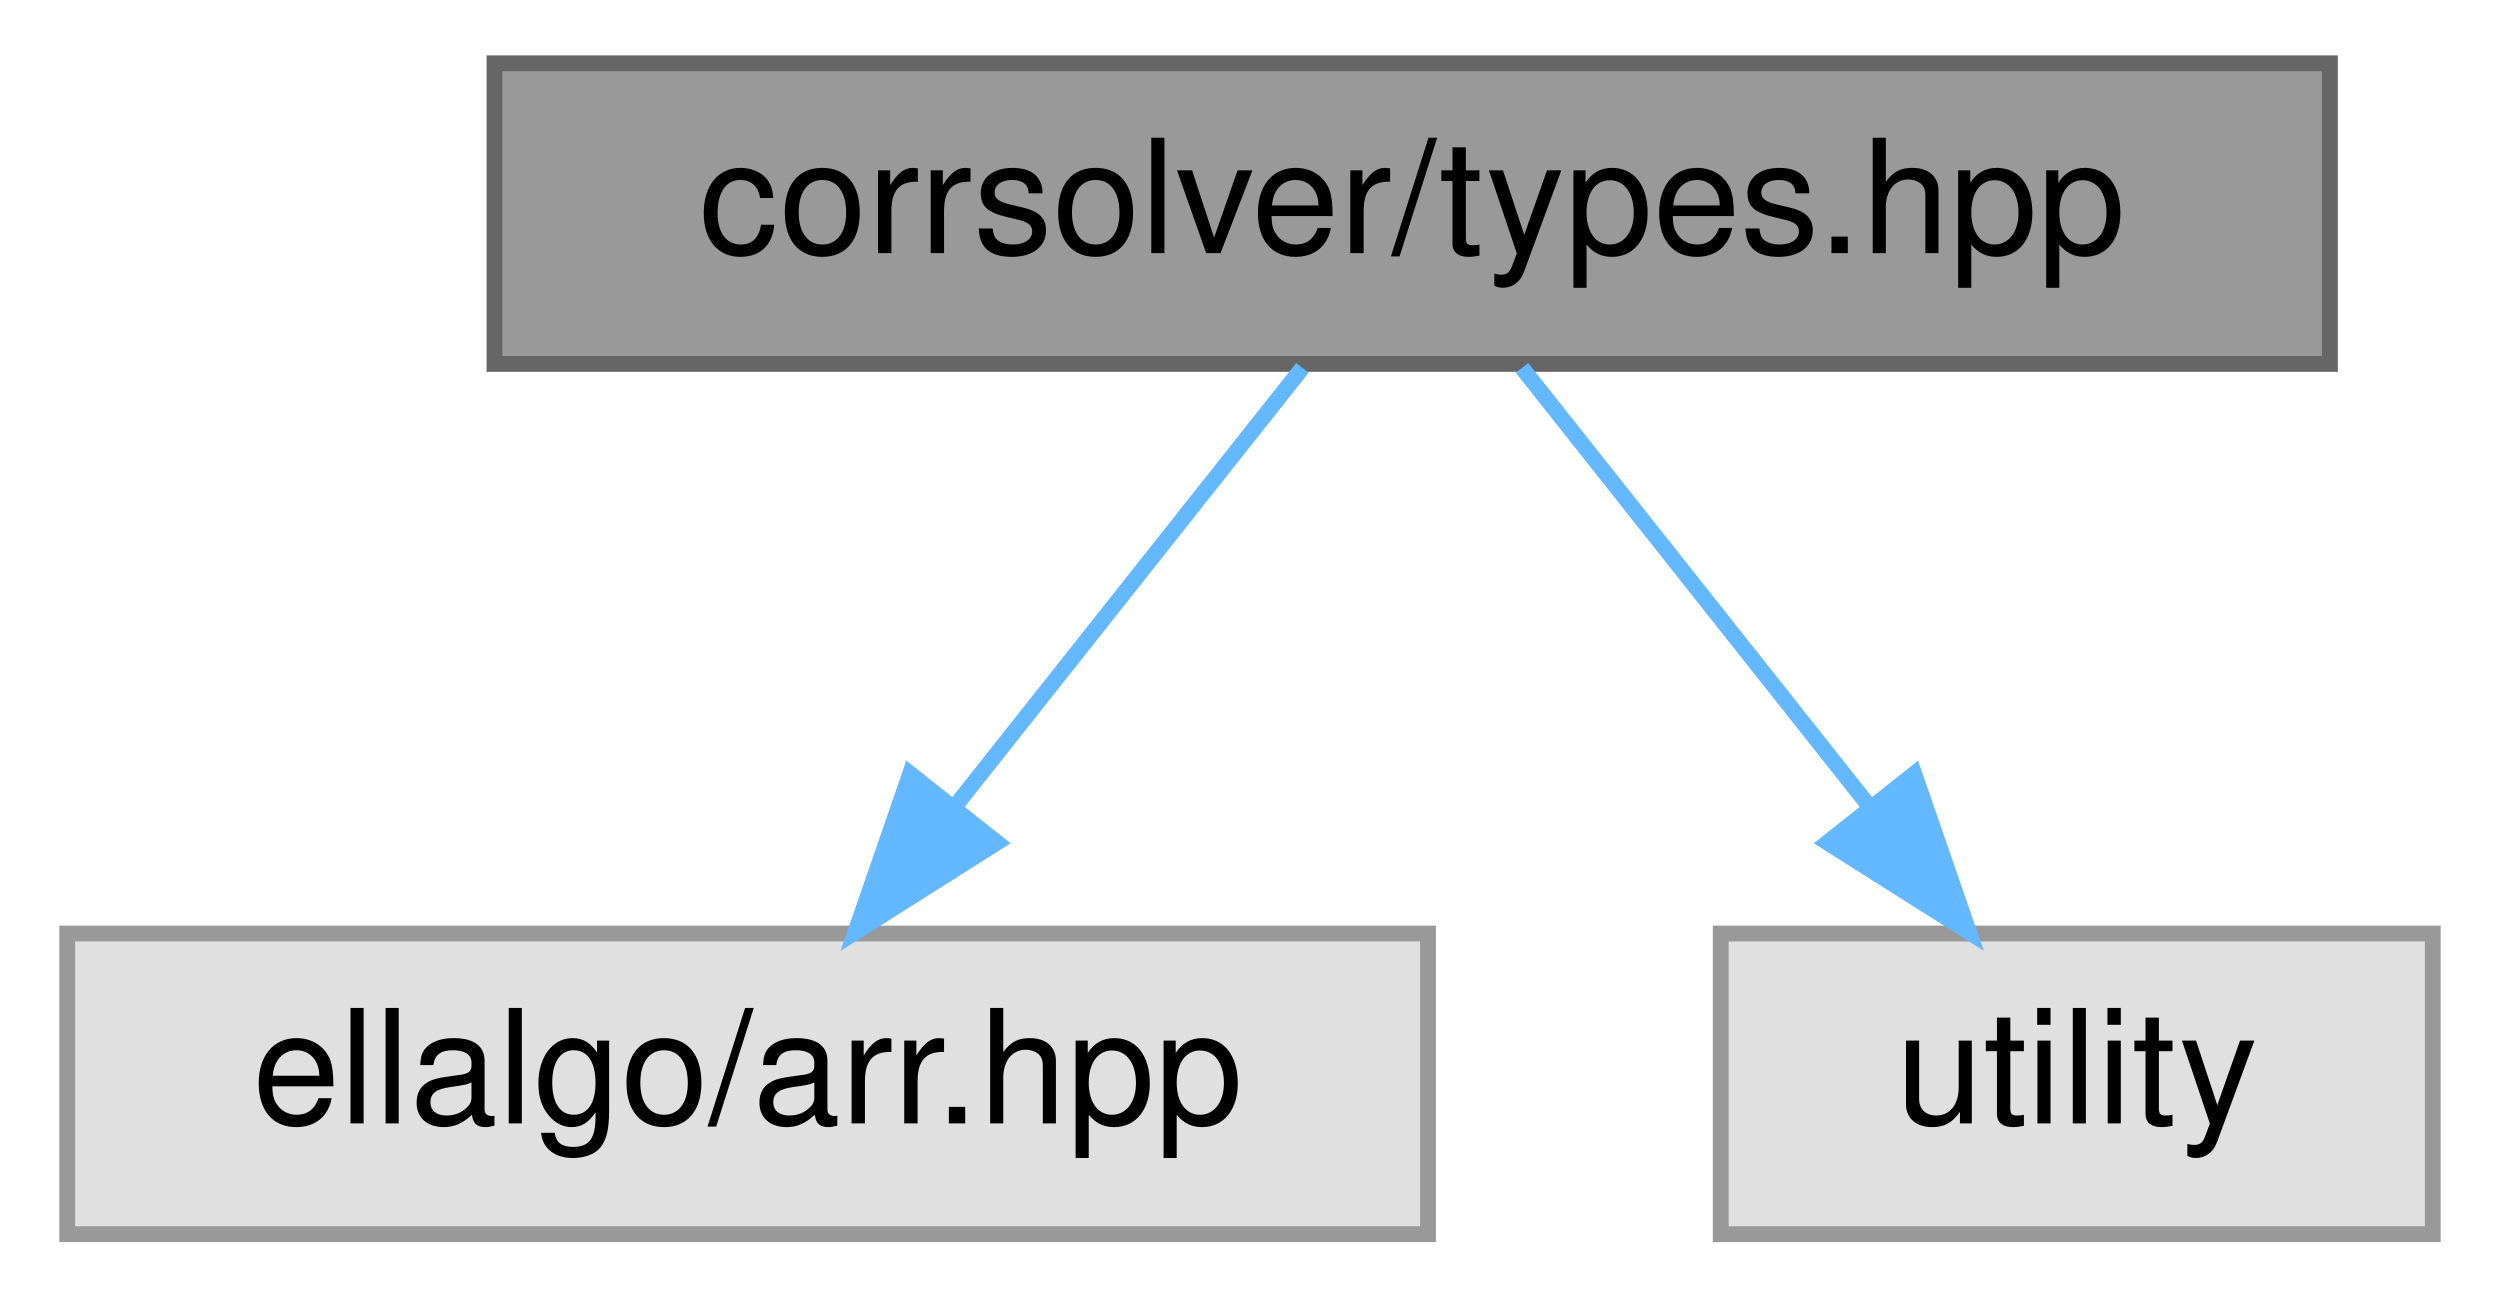
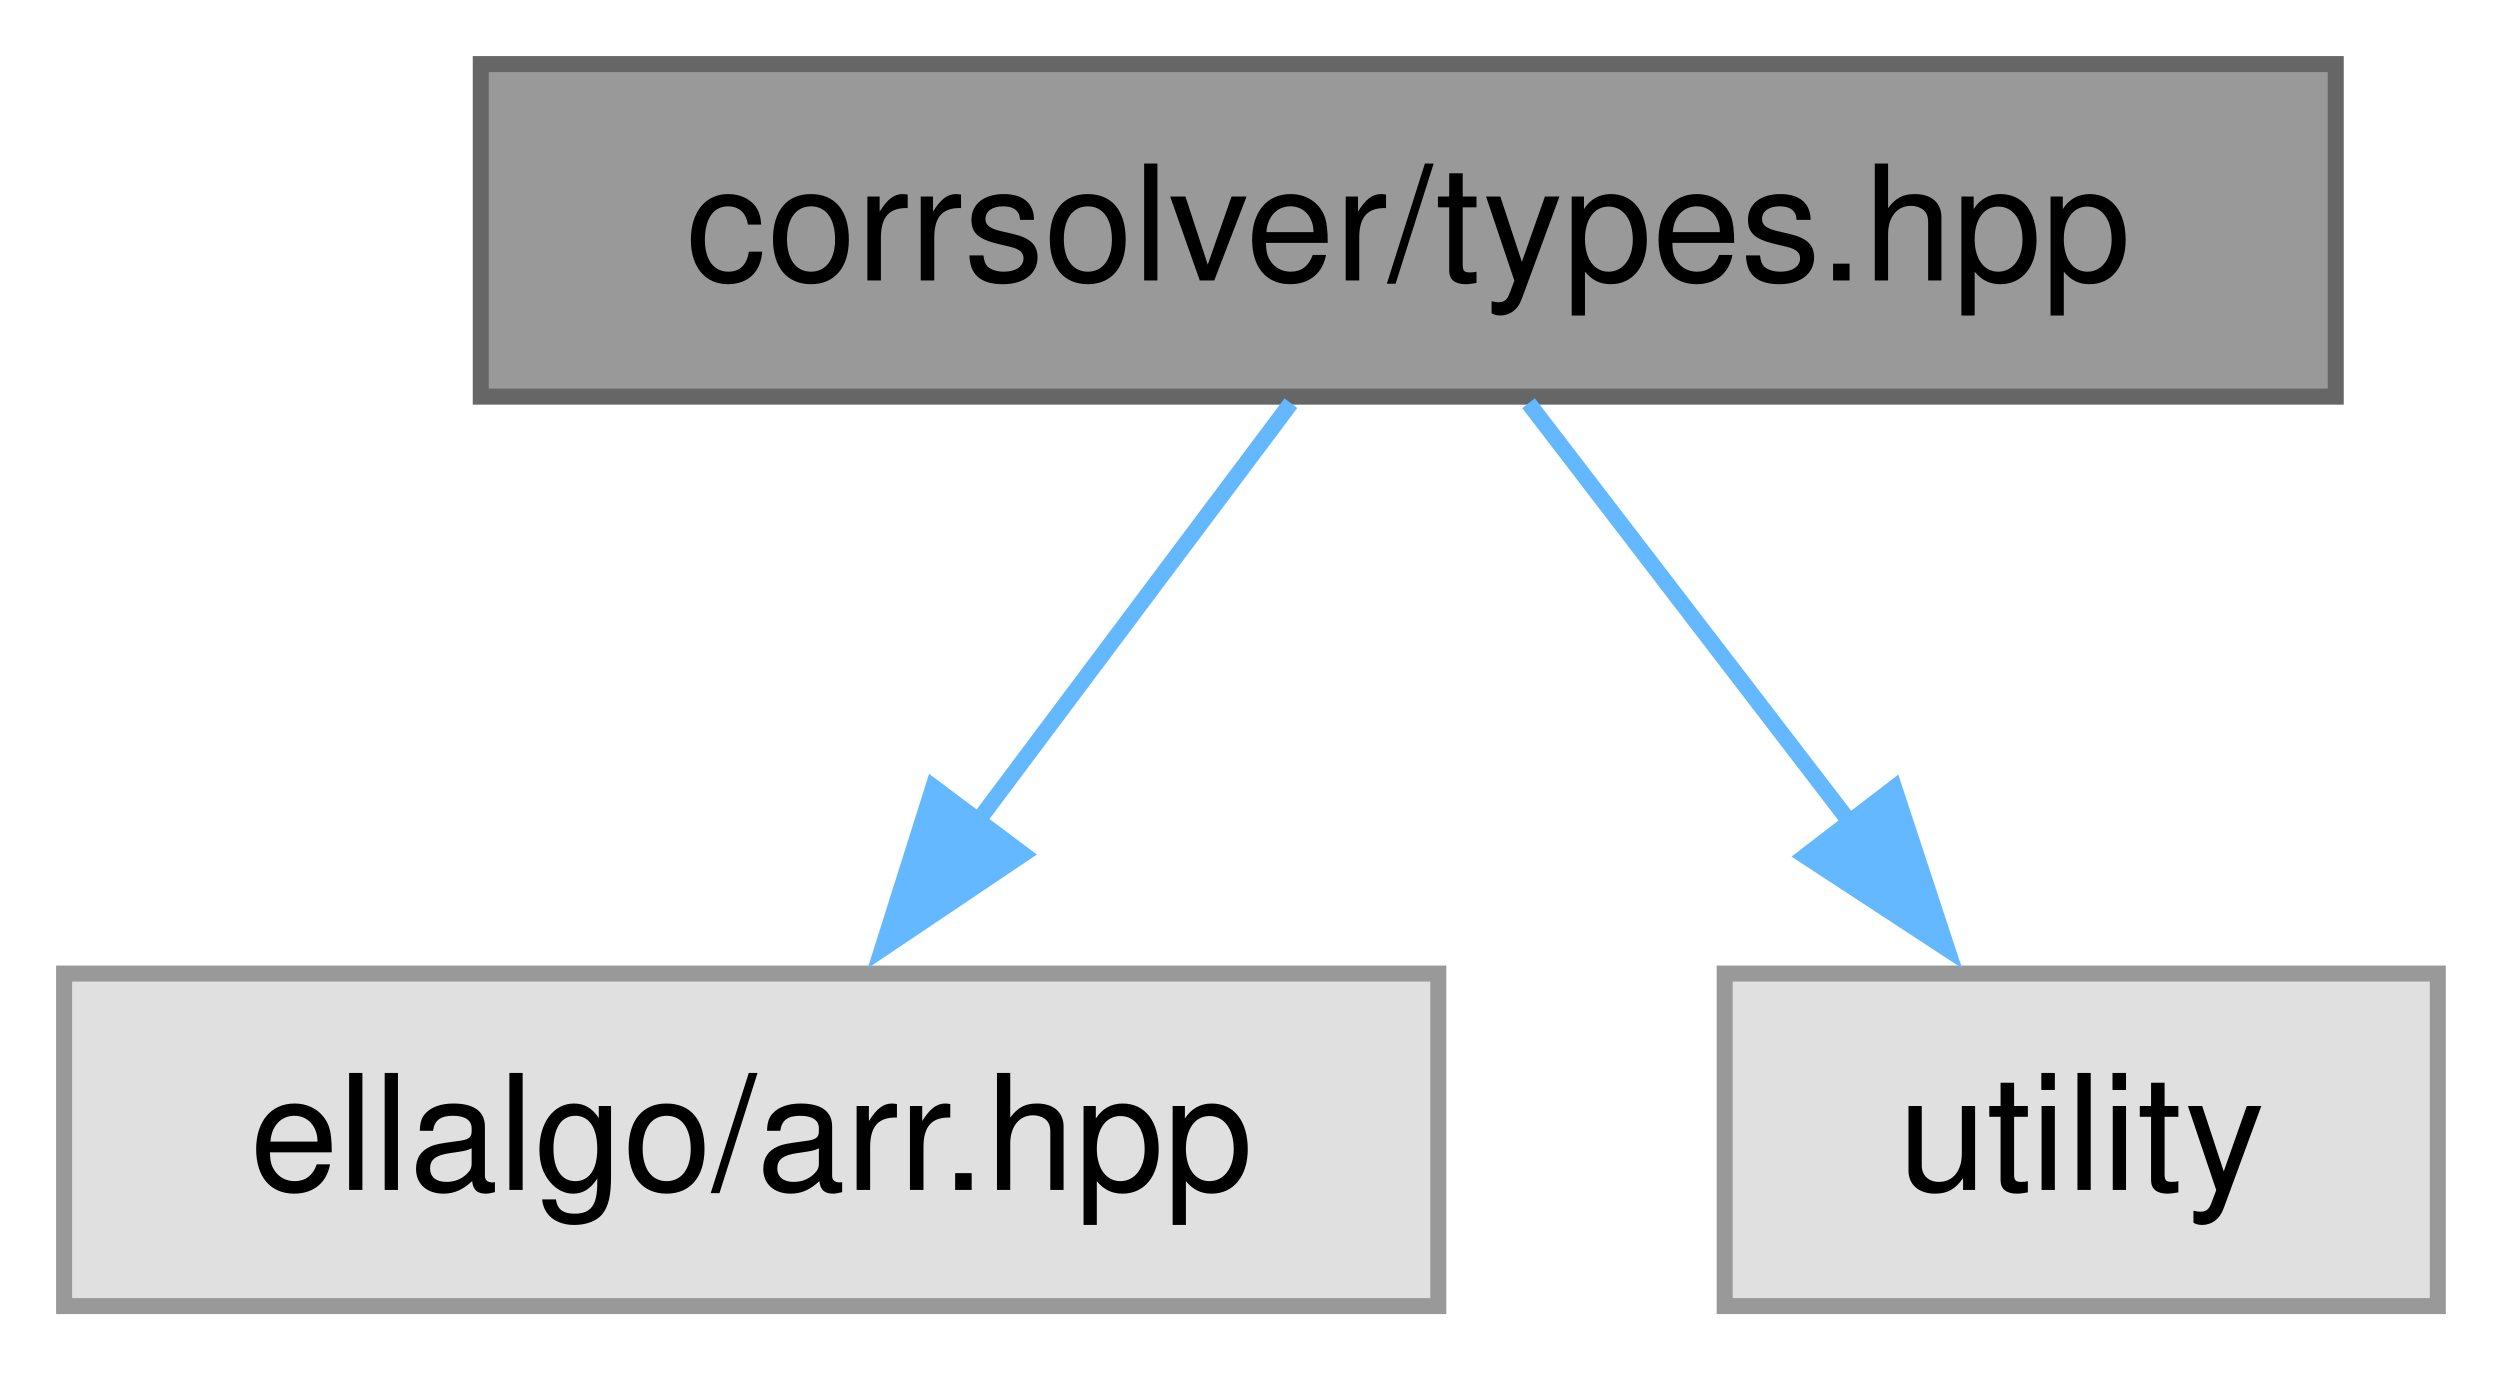
- <svg xmlns="http://www.w3.org/2000/svg" xmlns:xlink="http://www.w3.org/1999/xlink" width="158pt" height="82pt" viewBox="0.00 0.00 157.50 82.00">
-   <g id="graph0" class="graph" transform="scale(1 1) rotate(0) translate(4 78)">
+ <svg xmlns="http://www.w3.org/2000/svg" xmlns:xlink="http://www.w3.org/1999/xlink" width="156pt" height="86pt" viewBox="0.00 0.00 156.00 86.00">
+   <g id="graph0" class="graph" transform="scale(1 1) rotate(0) translate(4 81.5)">
    <g id="Node000001" class="node">
      <g id="a_Node000001">
        <a xlink:title="Shared type aliases.">
-           <polygon fill="#999999" stroke="#666666" points="143,-74 27,-74 27,-55 143,-55 143,-74" />
-           <text text-anchor="middle" x="85" y="-62" font-family="Helvetica,sans-Serif" font-size="10.00">corrsolver/types.hpp</text>
+           <polygon fill="#999999" stroke="#666666" points="141.75,-77.5 26,-77.5 26,-56.75 141.75,-56.75 141.75,-77.5" />
+           <text xml:space="preserve" text-anchor="middle" x="83.88" y="-64" font-family="Helvetica,sans-Serif" font-size="10.00">corrsolver/types.hpp</text>
        </a>
      </g>
    </g>
    <g id="Node000002" class="node">
      <g id="a_Node000002">
        <a xlink:title=" ">
-           <polygon fill="#e0e0e0" stroke="#999999" points="86,-19 0,-19 0,0 86,0 86,-19" />
-           <text text-anchor="middle" x="43" y="-7" font-family="Helvetica,sans-Serif" font-size="10.00">ellalgo/arr.hpp</text>
+           <polygon fill="#e0e0e0" stroke="#999999" points="85.75,-20.75 0,-20.75 0,0 85.75,0 85.75,-20.75" />
+           <text xml:space="preserve" text-anchor="middle" x="42.88" y="-7.25" font-family="Helvetica,sans-Serif" font-size="10.00">ellalgo/arr.hpp</text>
        </a>
      </g>
    </g>
    <g id="edge1_Node000001_Node000002" class="edge">
      <g id="a_edge1_Node000001_Node000002">
        <a xlink:title=" ">
-           <path fill="none" stroke="#63b8ff" d="M78.06,-54.75C72.13,-47.26 63.43,-36.28 56.18,-27.13" />
-           <polygon fill="#63b8ff" stroke="#63b8ff" points="58.76,-24.75 49.81,-19.09 53.27,-29.1 58.76,-24.75" />
+           <path fill="none" stroke="#63b8ff" d="M76.55,-56.34C71.12,-49.1 63.57,-39.01 56.99,-30.22" />
+           <polygon fill="#63b8ff" stroke="#63b8ff" points="59.84,-28.2 51.05,-22.29 54.24,-32.39 59.84,-28.2" />
        </a>
      </g>
    </g>
    <g id="Node000003" class="node">
      <g id="a_Node000003">
        <a xlink:title=" ">
-           <polygon fill="#e0e0e0" stroke="#999999" points="149.5,-19 104.5,-19 104.5,0 149.5,0 149.5,-19" />
-           <text text-anchor="middle" x="127" y="-7" font-family="Helvetica,sans-Serif" font-size="10.00">utility</text>
+           <polygon fill="#e0e0e0" stroke="#999999" points="148.12,-20.75 103.62,-20.75 103.62,0 148.12,0 148.12,-20.75" />
+           <text xml:space="preserve" text-anchor="middle" x="125.88" y="-7.25" font-family="Helvetica,sans-Serif" font-size="10.00">utility</text>
        </a>
      </g>
    </g>
    <g id="edge2_Node000001_Node000003" class="edge">
      <g id="a_edge2_Node000001_Node000003">
        <a xlink:title=" ">
-           <path fill="none" stroke="#63b8ff" d="M91.94,-54.75C97.87,-47.26 106.57,-36.28 113.82,-27.13" />
-           <polygon fill="#63b8ff" stroke="#63b8ff" points="116.73,-29.1 120.19,-19.09 111.24,-24.75 116.73,-29.1" />
+           <path fill="none" stroke="#63b8ff" d="M91.38,-56.34C97,-49.02 104.84,-38.79 111.63,-29.94" />
+           <polygon fill="#63b8ff" stroke="#63b8ff" points="114.2,-32.34 117.51,-22.28 108.65,-28.08 114.2,-32.34" />
        </a>
      </g>
    </g>
  </g>
</svg>
